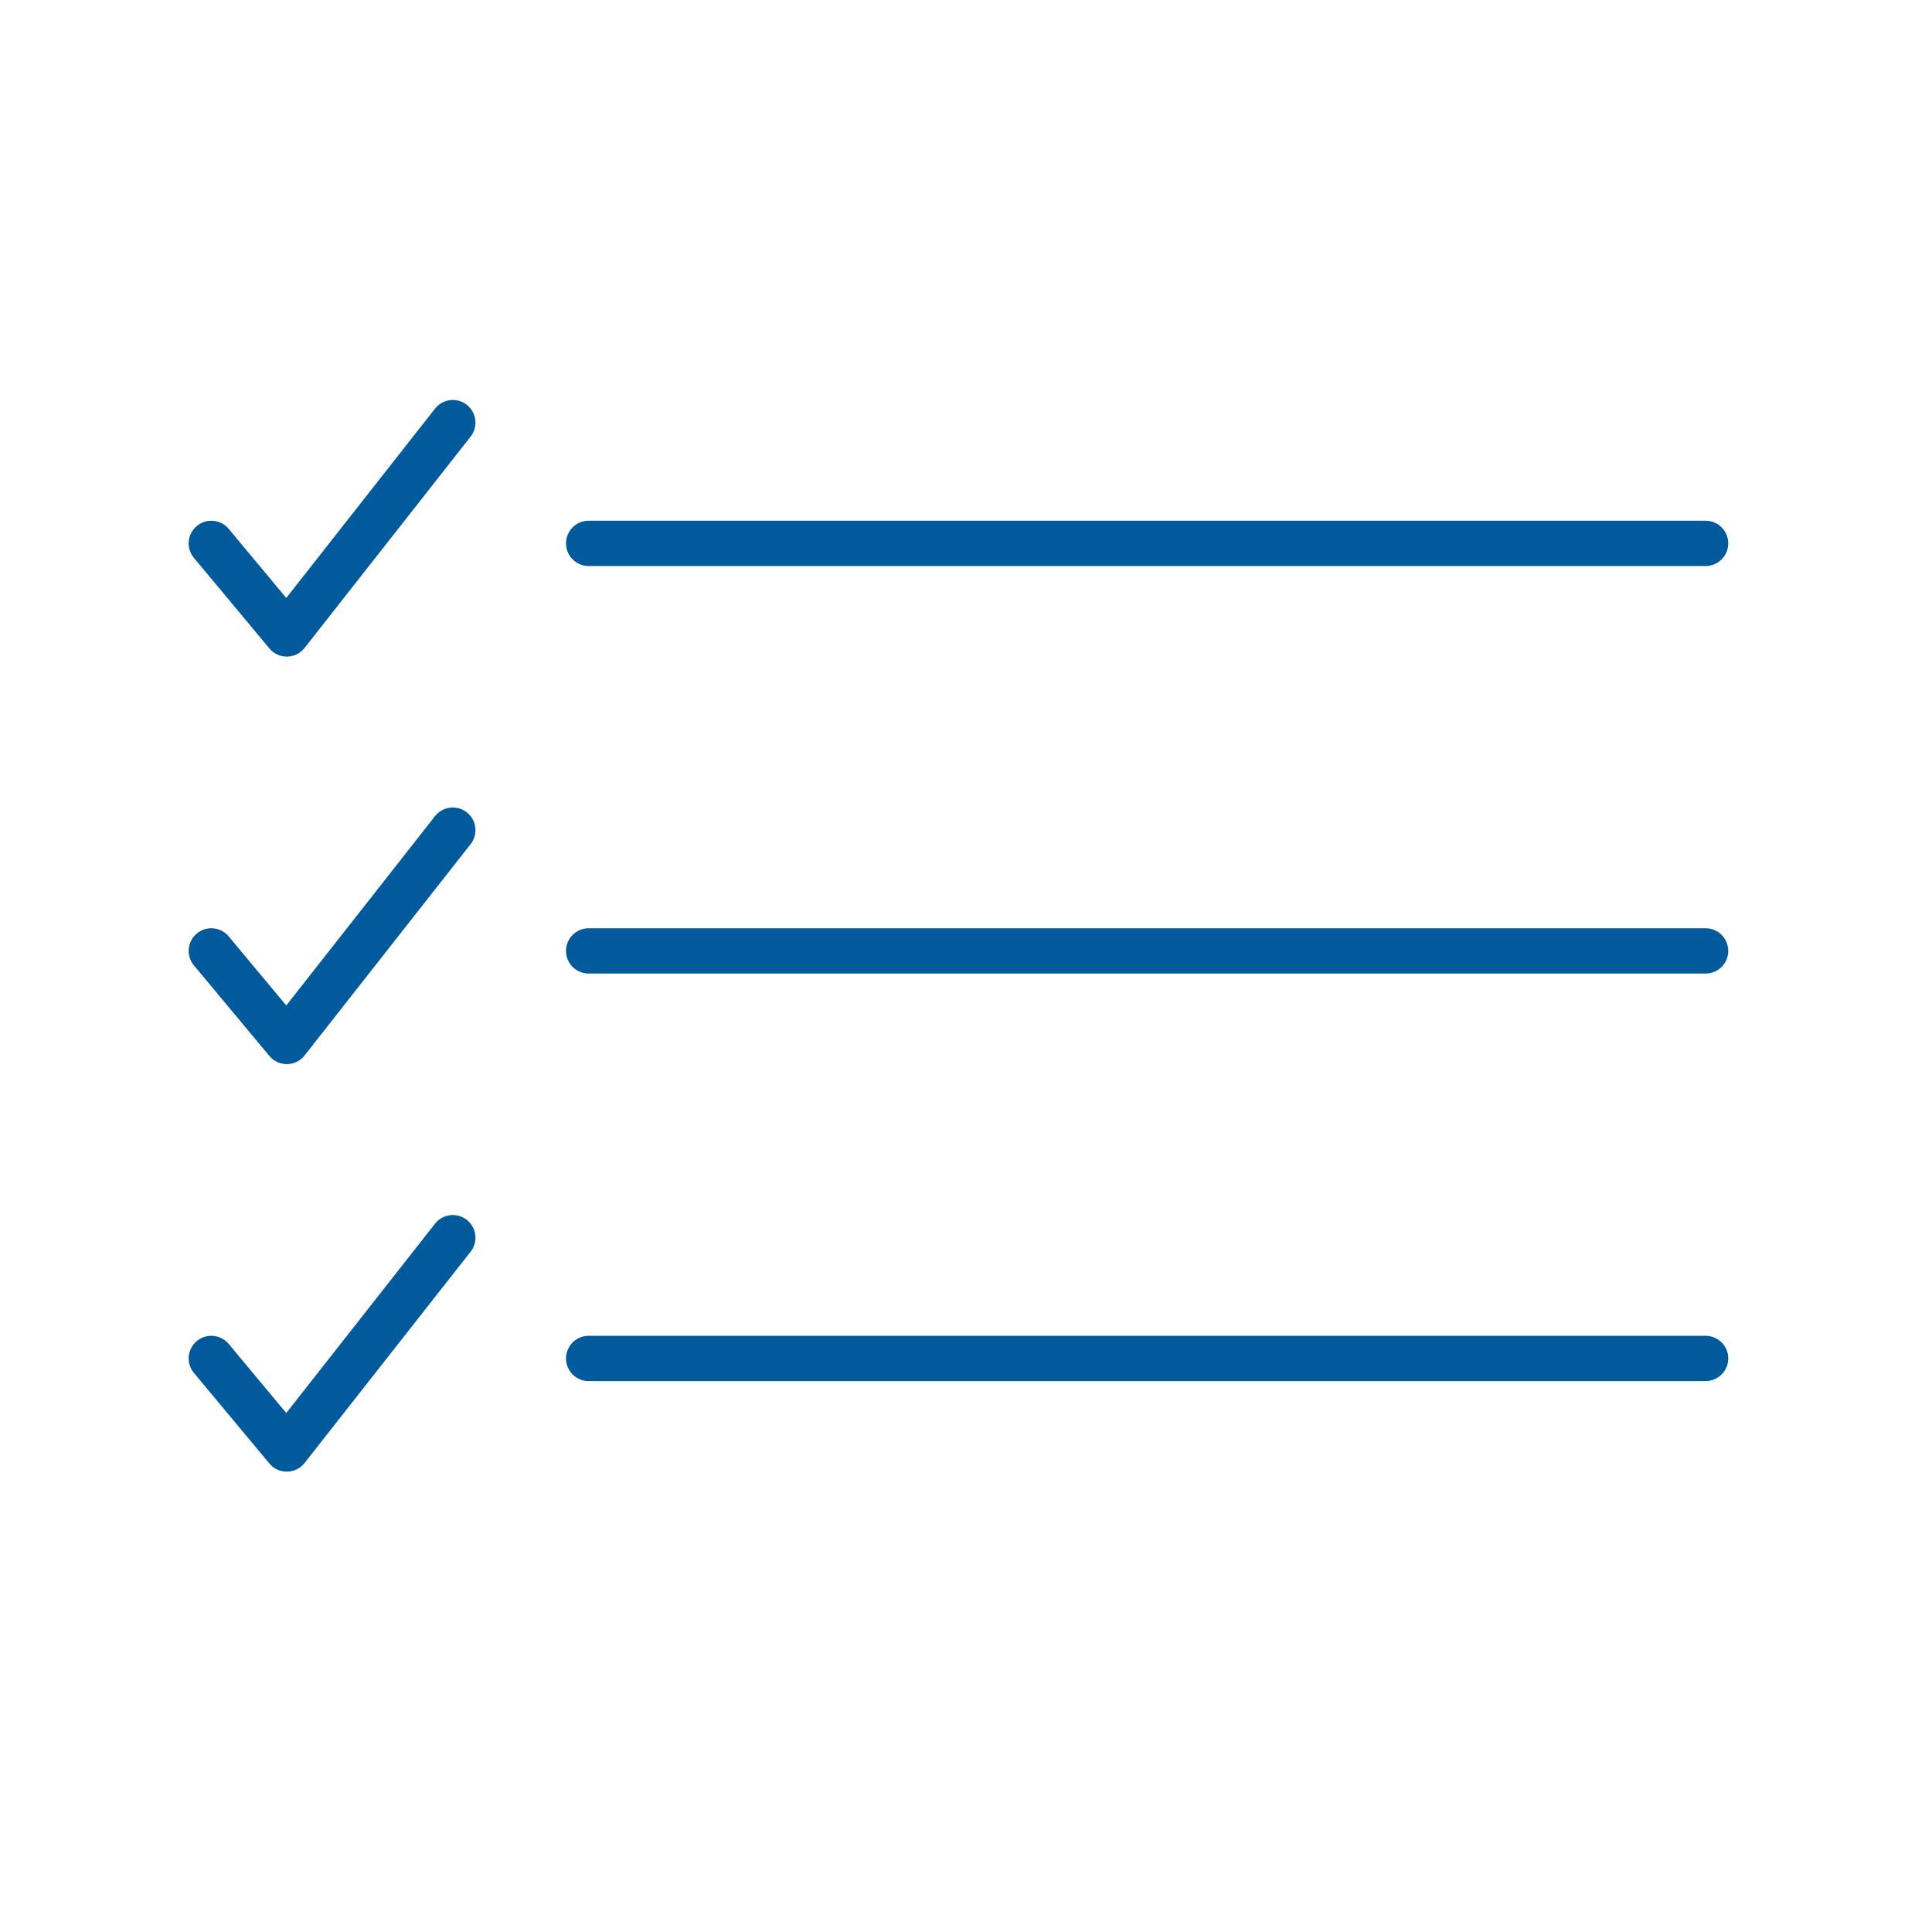
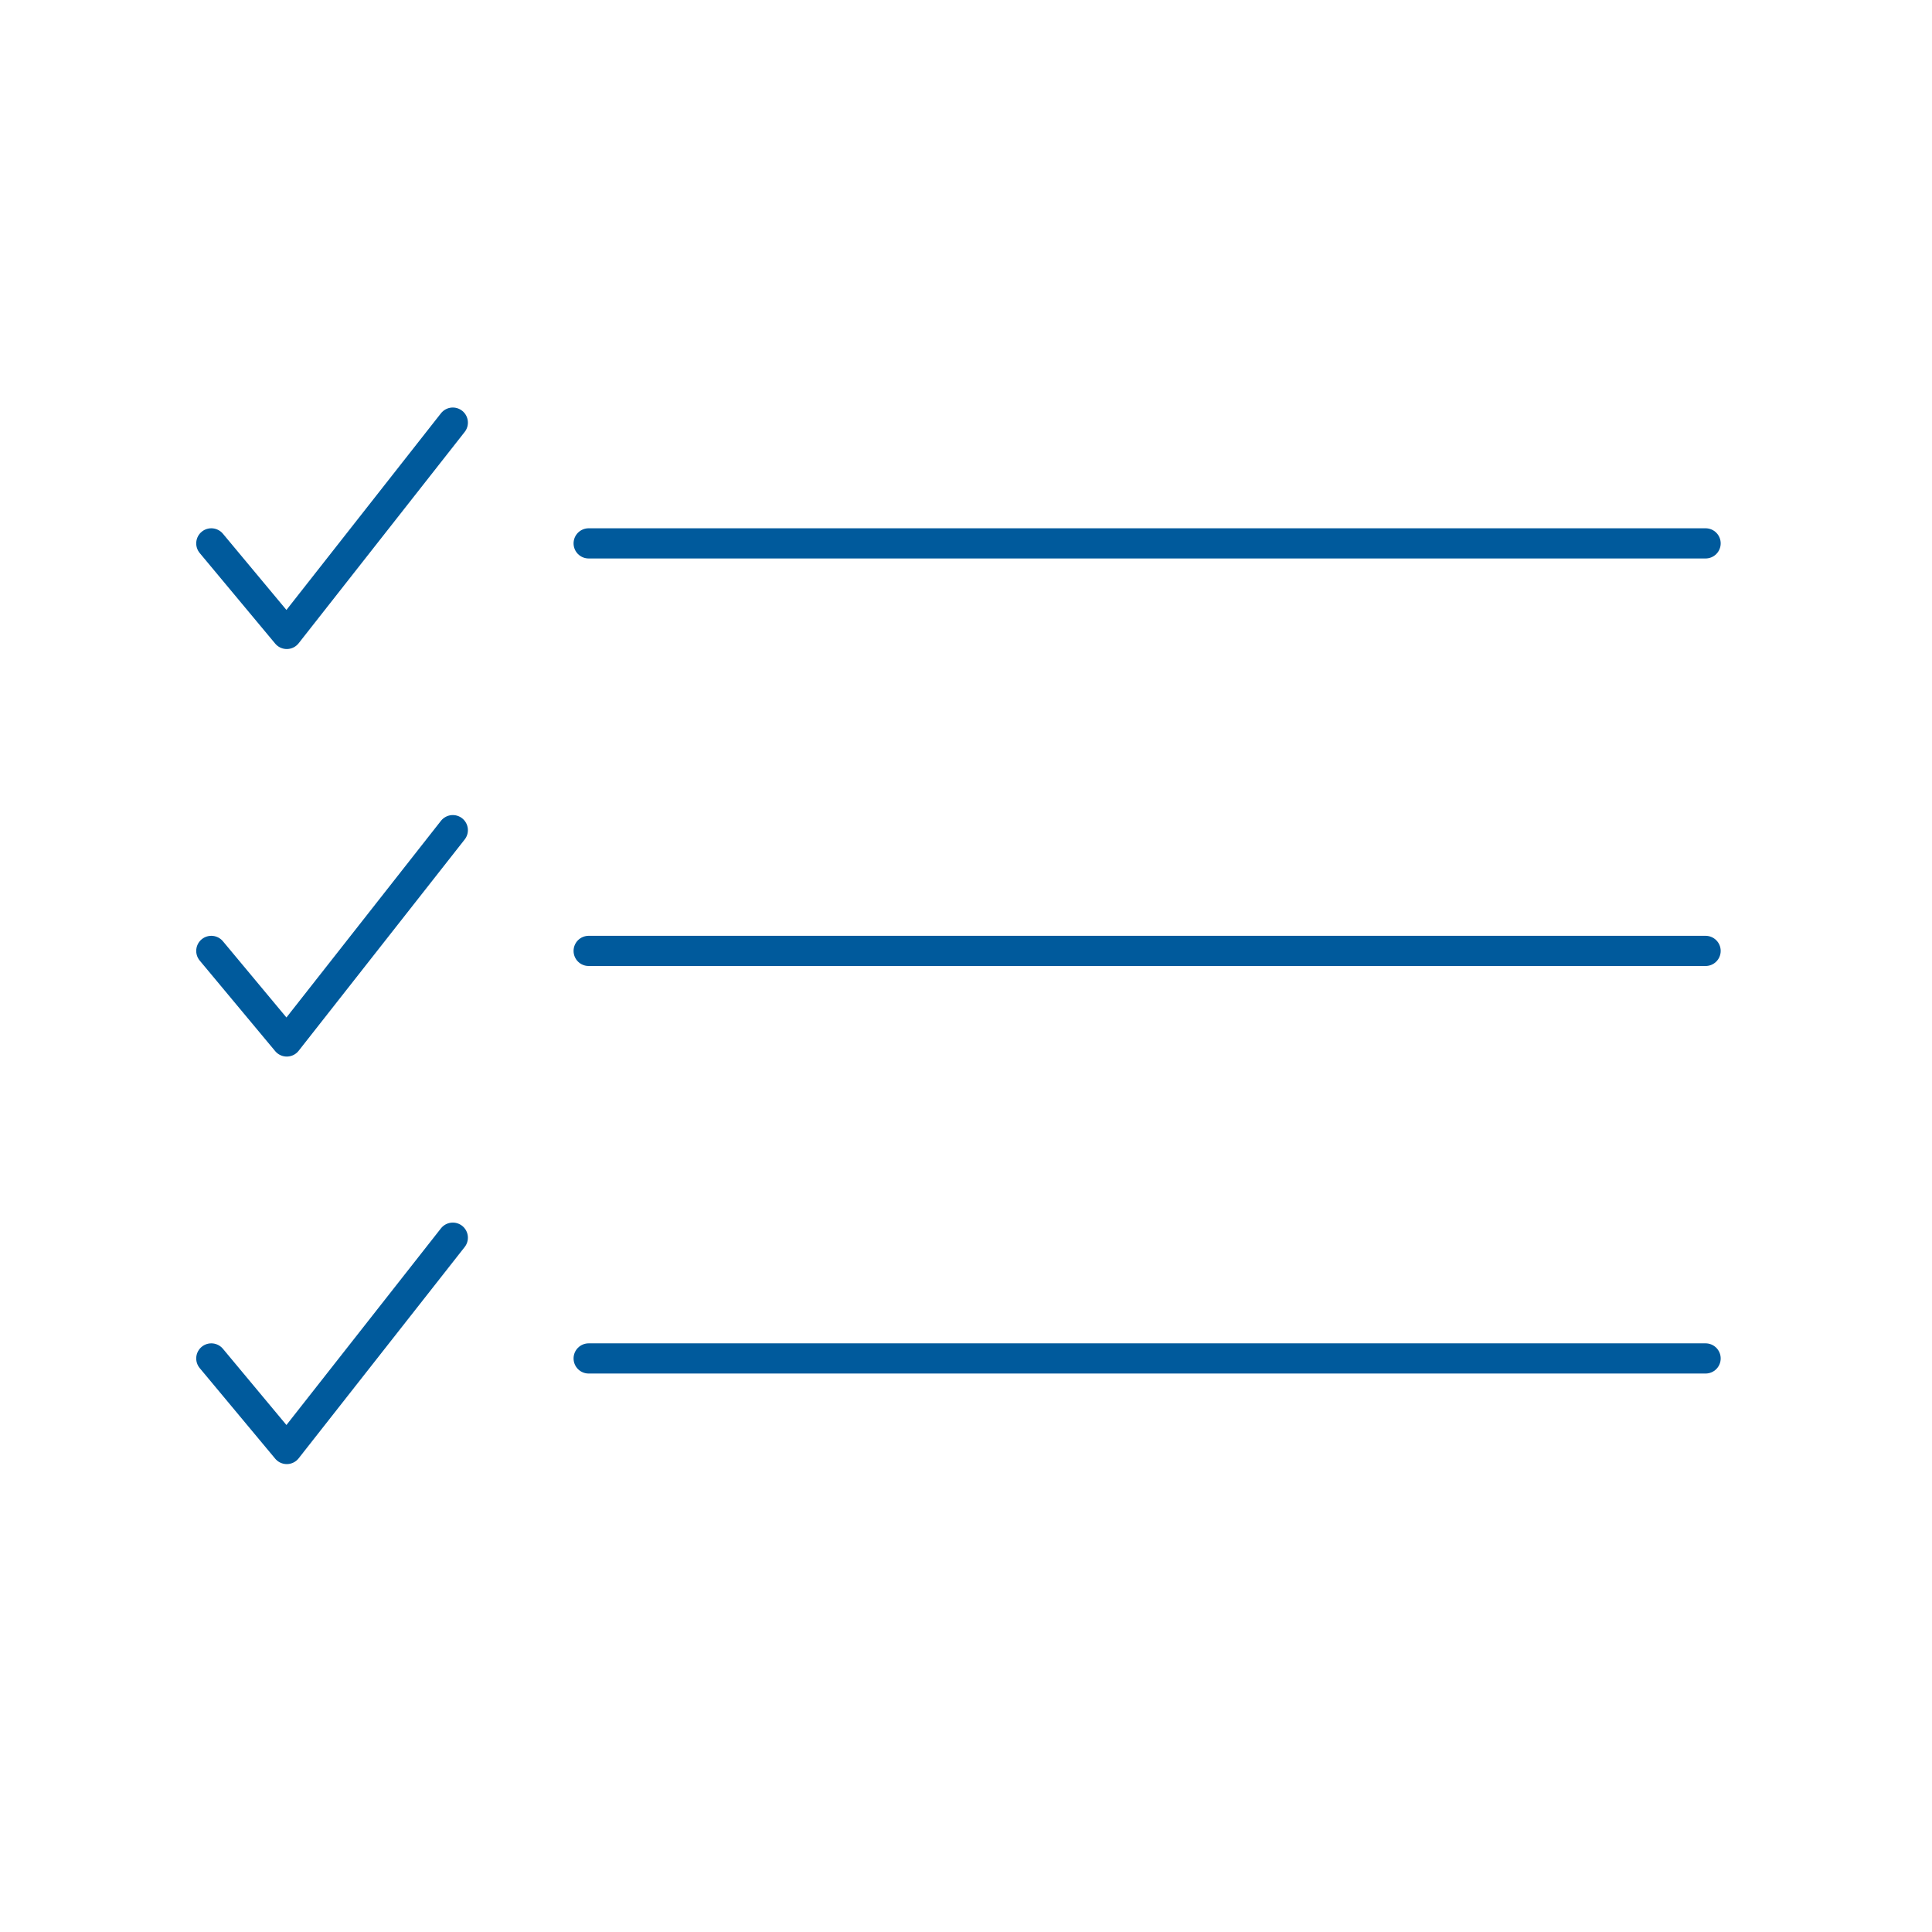
- <svg xmlns="http://www.w3.org/2000/svg" viewBox="0 0 128 128" stroke-linecap="round" stroke-linejoin="round" stroke="#005A9C" fill="none" stroke-width="3">
+ <svg xmlns="http://www.w3.org/2000/svg" viewBox="0 0 128 128" stroke-linecap="round" stroke-linejoin="round" stroke="#005A9C" fill="none" stroke-width="2">
  <path d="M113 36H39m74 27H39m74 27H39M14 36l5 6L30 28M14 63l5 6L30 55M14 90l5 6L30 82" />
</svg>
